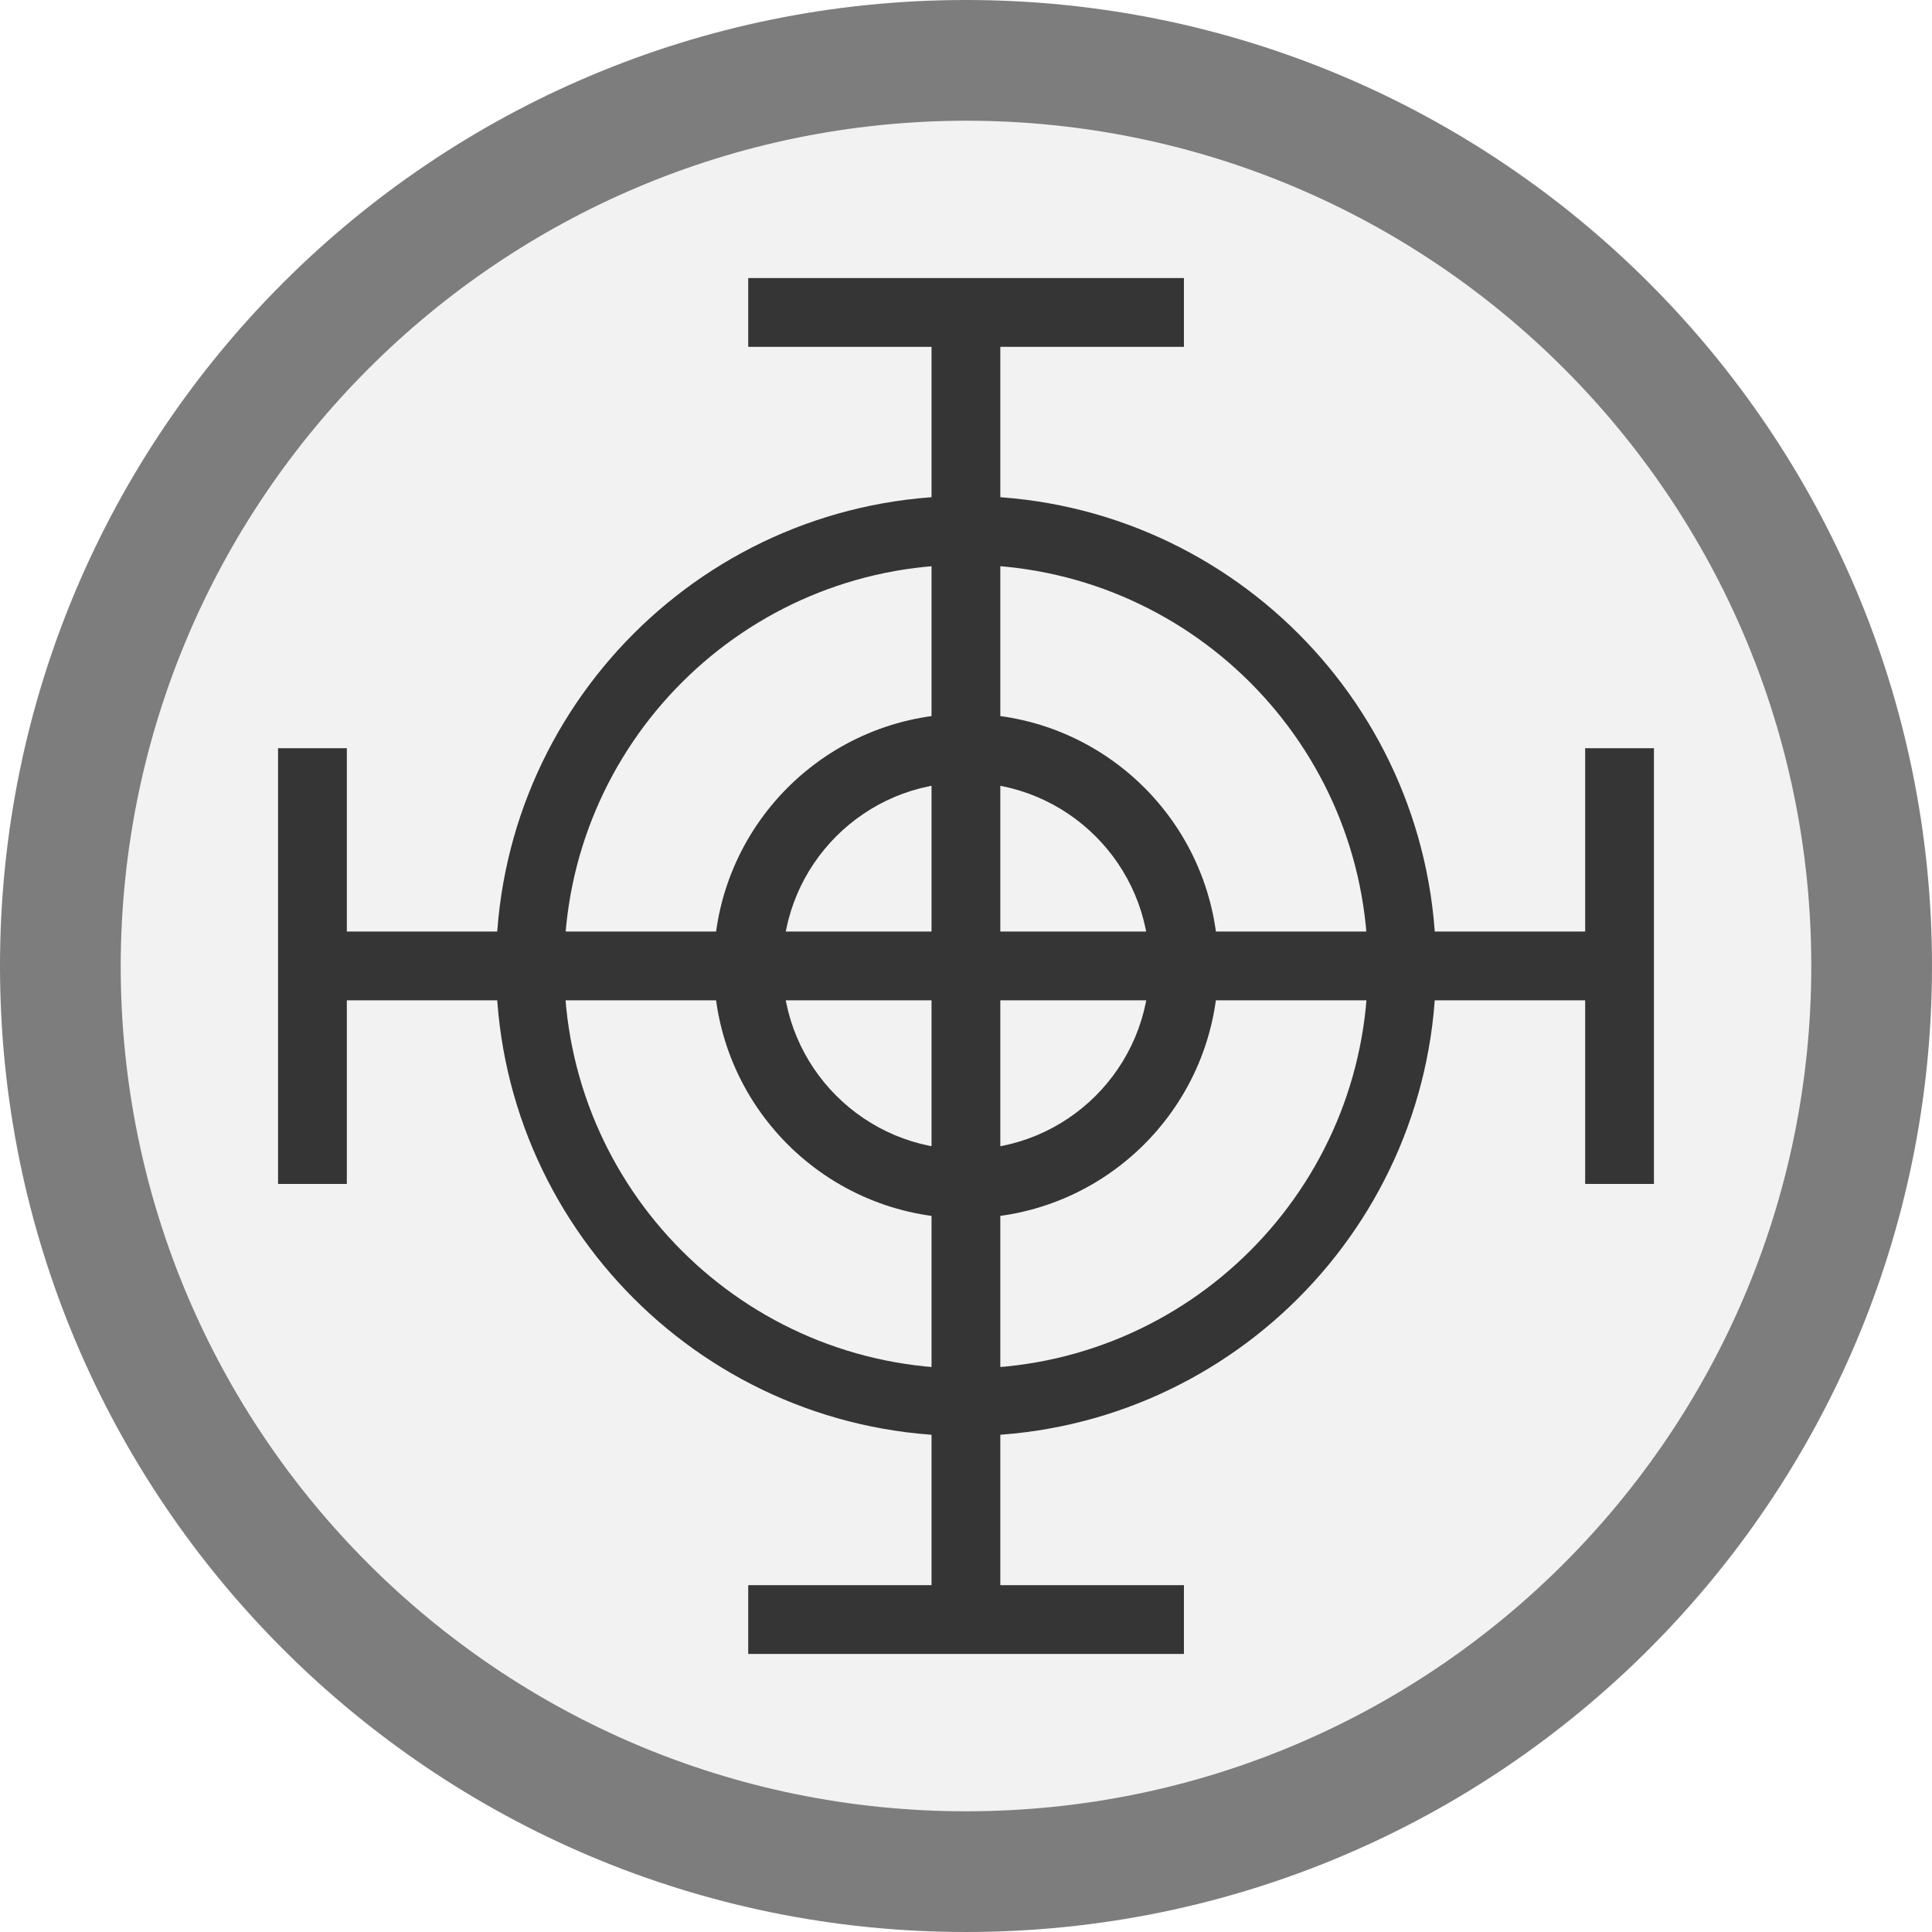
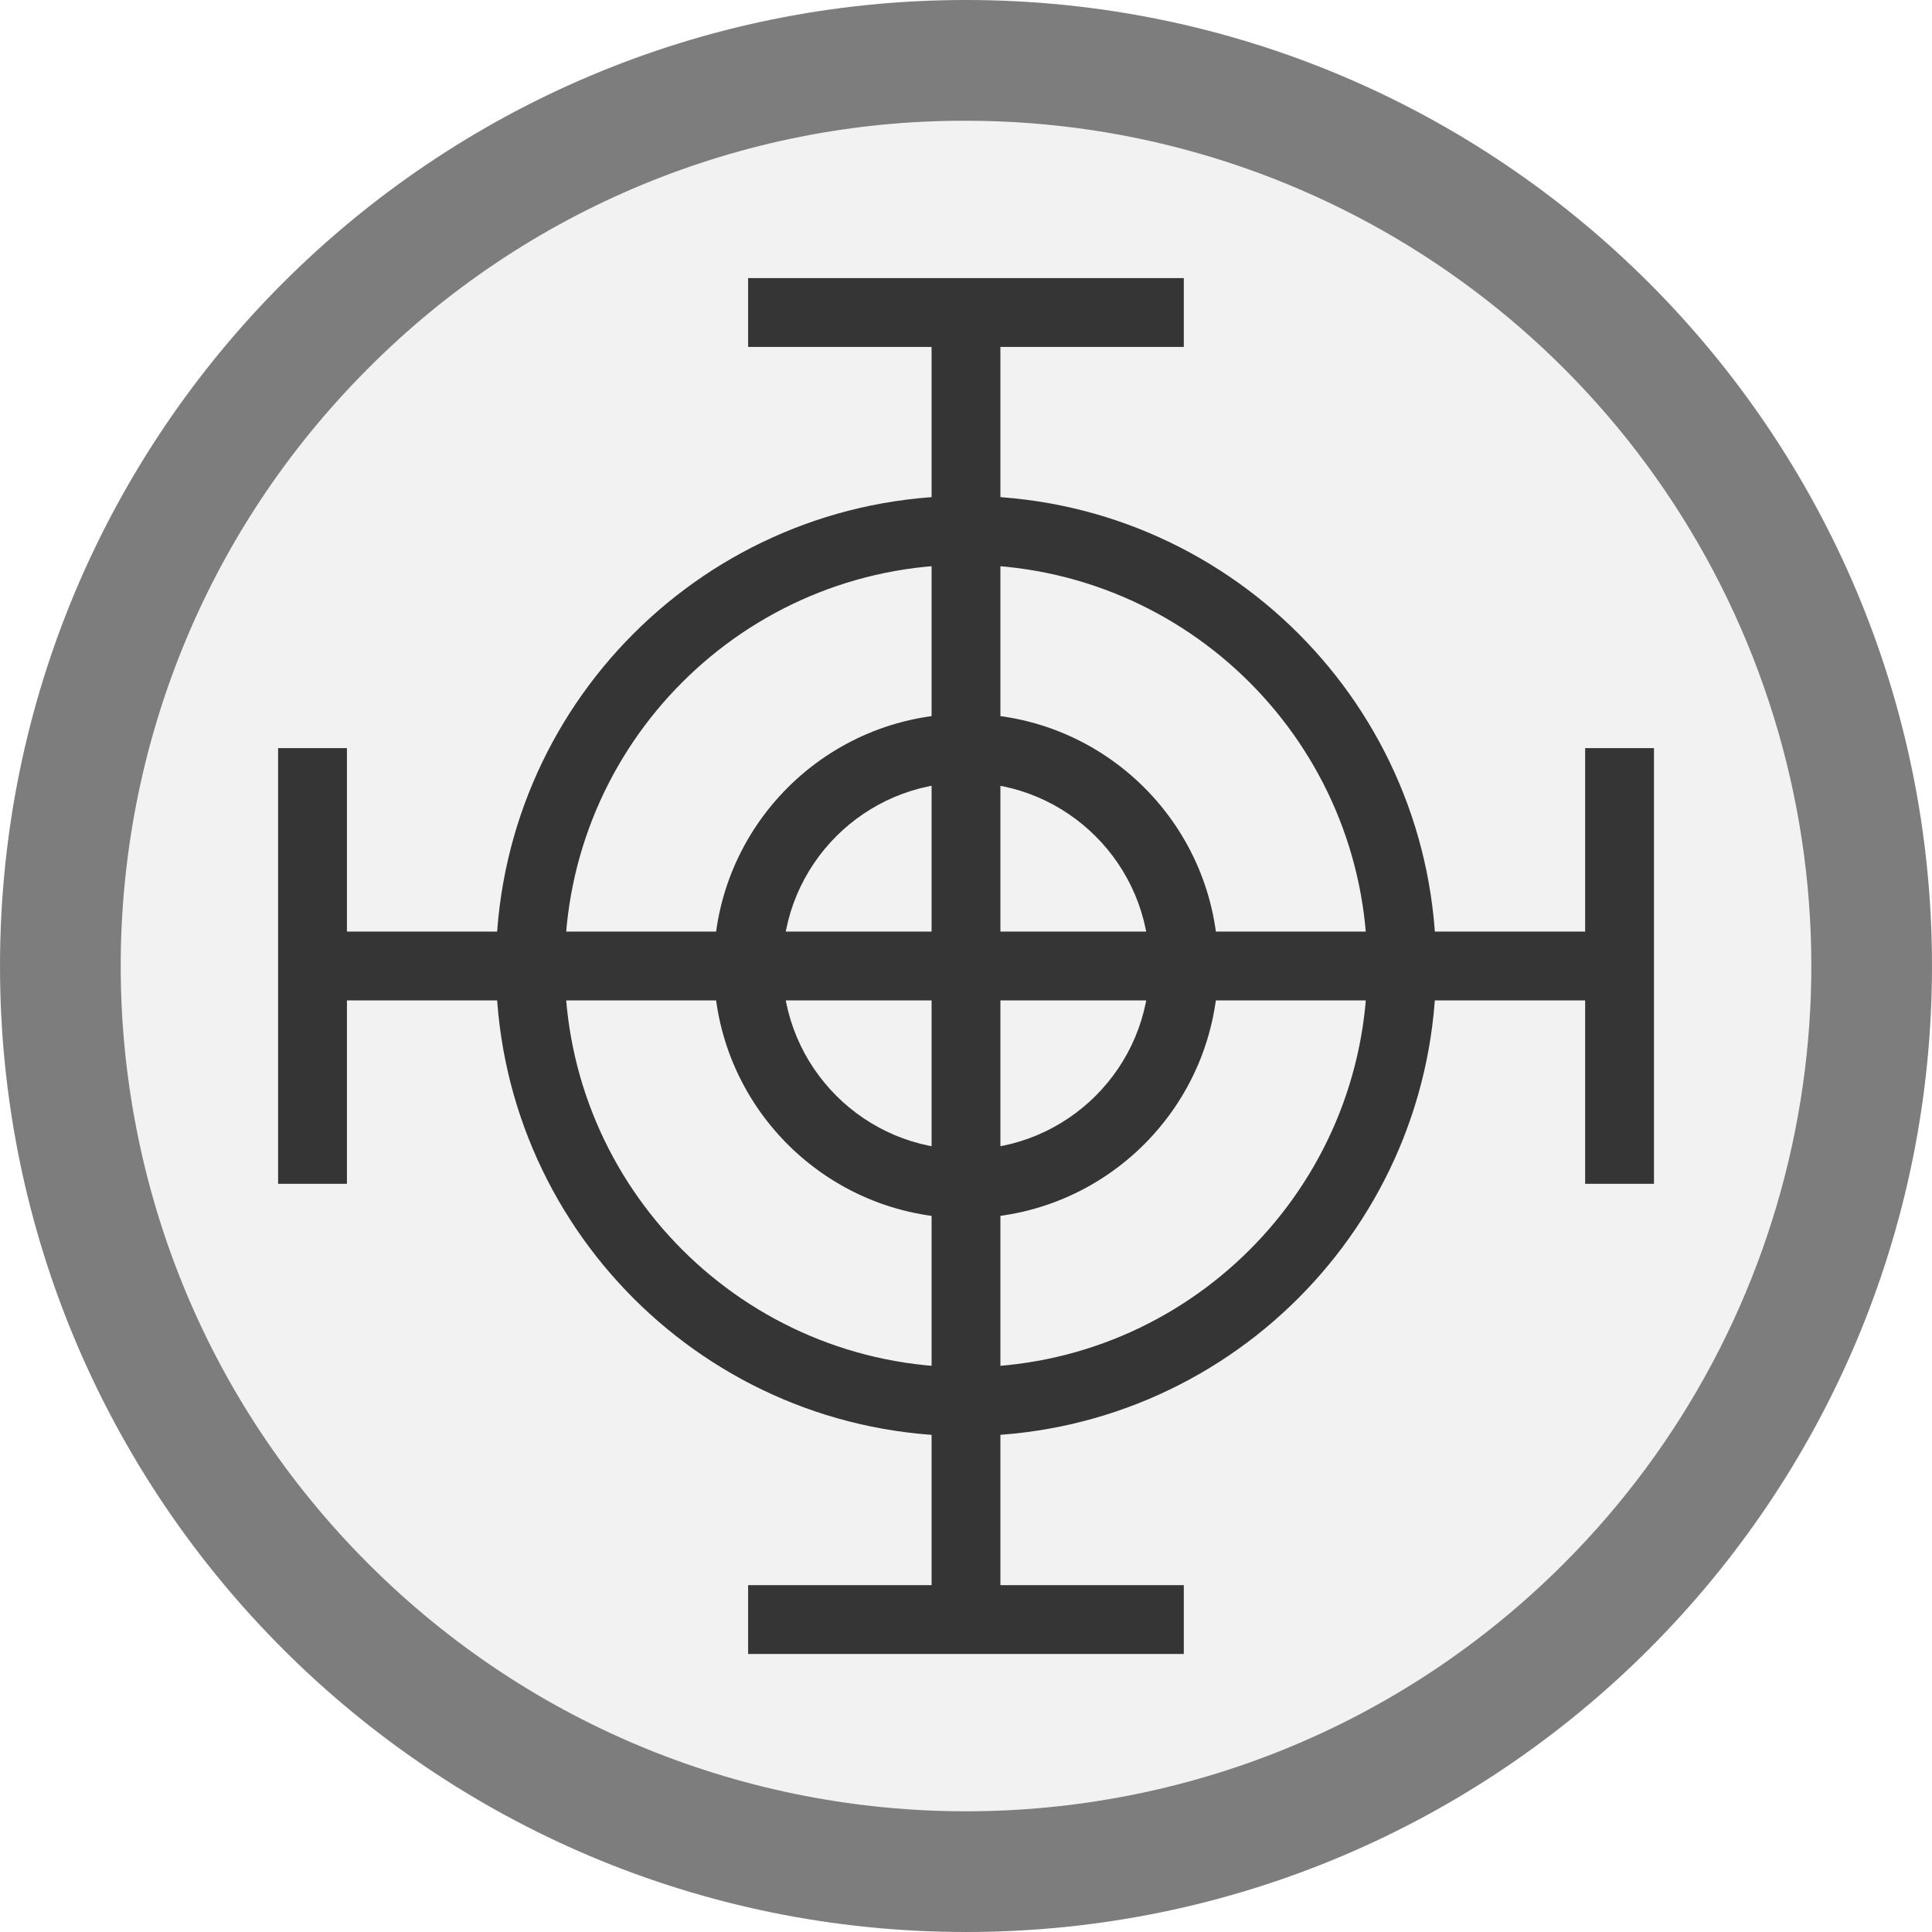
- <svg xmlns="http://www.w3.org/2000/svg" id="레이어_1" data-name="레이어 1" viewBox="0 0 125 125">
+ <svg xmlns="http://www.w3.org/2000/svg" id="레이어_1" data-name="레이어 1" viewBox="0 0 256 256">
  <defs>
    <style>.cls-1{fill:#f2f2f2;}.cls-2{fill:#7d7d7d;}.cls-3{fill:#353535;}</style>
  </defs>
-   <circle class="cls-1" cx="62.5" cy="62.5" r="58.59" />
-   <path class="cls-2" d="M62.5,7.81A54.69,54.69,0,1,1,7.81,62.5,54.76,54.76,0,0,1,62.5,7.81M62.5,0A62.5,62.5,0,1,0,125,62.5,62.5,62.5,0,0,0,62.5,0Z" />
-   <rect class="cls-3" x="60.27" y="20.22" width="4.45" height="84.57" />
-   <rect class="cls-3" x="20.22" y="60.27" width="84.57" height="4.45" />
-   <path class="cls-3" d="M62.5,78.82A16.32,16.32,0,1,1,78.82,62.5,16.34,16.34,0,0,1,62.5,78.82Zm0-28.19A11.87,11.87,0,1,0,74.37,62.5,11.89,11.89,0,0,0,62.5,50.63Z" />
-   <path class="cls-3" d="M62.5,92.91A30.41,30.41,0,1,1,92.91,62.5,30.44,30.44,0,0,1,62.5,92.91Zm0-56.37a26,26,0,1,0,26,26A26,26,0,0,0,62.5,36.54Z" />
-   <rect class="cls-3" x="17.99" y="48.41" width="4.45" height="28.19" />
-   <rect class="cls-3" x="102.56" y="48.41" width="4.45" height="28.19" />
-   <rect class="cls-3" x="48.41" y="17.99" width="28.19" height="4.45" />
-   <rect class="cls-3" x="48.41" y="102.56" width="28.19" height="4.45" />
+   <circle class="cls-1" cx="128" cy="128" r="120" />
+   <path class="cls-2" d="M128,16a112,112,0,0,1,79.2,191.2A112,112,0,0,1,48.8,48.8,111.29,111.29,0,0,1,128,16m0-16A128,128,0,1,0,256,128,128,128,0,0,0,128,0Z" />
+   <rect class="cls-3" x="123.44" y="41.4" width="9.12" height="173.19" />
+   <rect class="cls-3" x="41.4" y="123.44" width="173.19" height="9.12" />
+   <path class="cls-3" d="M128,161.42A33.42,33.42,0,1,1,161.42,128,33.46,33.46,0,0,1,128,161.42Zm0-57.73A24.31,24.31,0,1,0,152.31,128,24.34,24.34,0,0,0,128,103.69Z" />
+   <path class="cls-3" d="M128,190.29A62.29,62.29,0,1,1,190.29,128,62.36,62.36,0,0,1,128,190.29Zm0-115.46A53.17,53.17,0,1,0,181.17,128,53.23,53.23,0,0,0,128,74.83Z" />
+   <rect class="cls-3" x="36.85" y="99.13" width="9.12" height="57.73" />
+   <rect class="cls-3" x="210.04" y="99.13" width="9.12" height="57.73" />
+   <rect class="cls-3" x="99.13" y="36.85" width="57.73" height="9.12" />
+   <rect class="cls-3" x="99.13" y="210.04" width="57.73" height="9.12" />
</svg>
